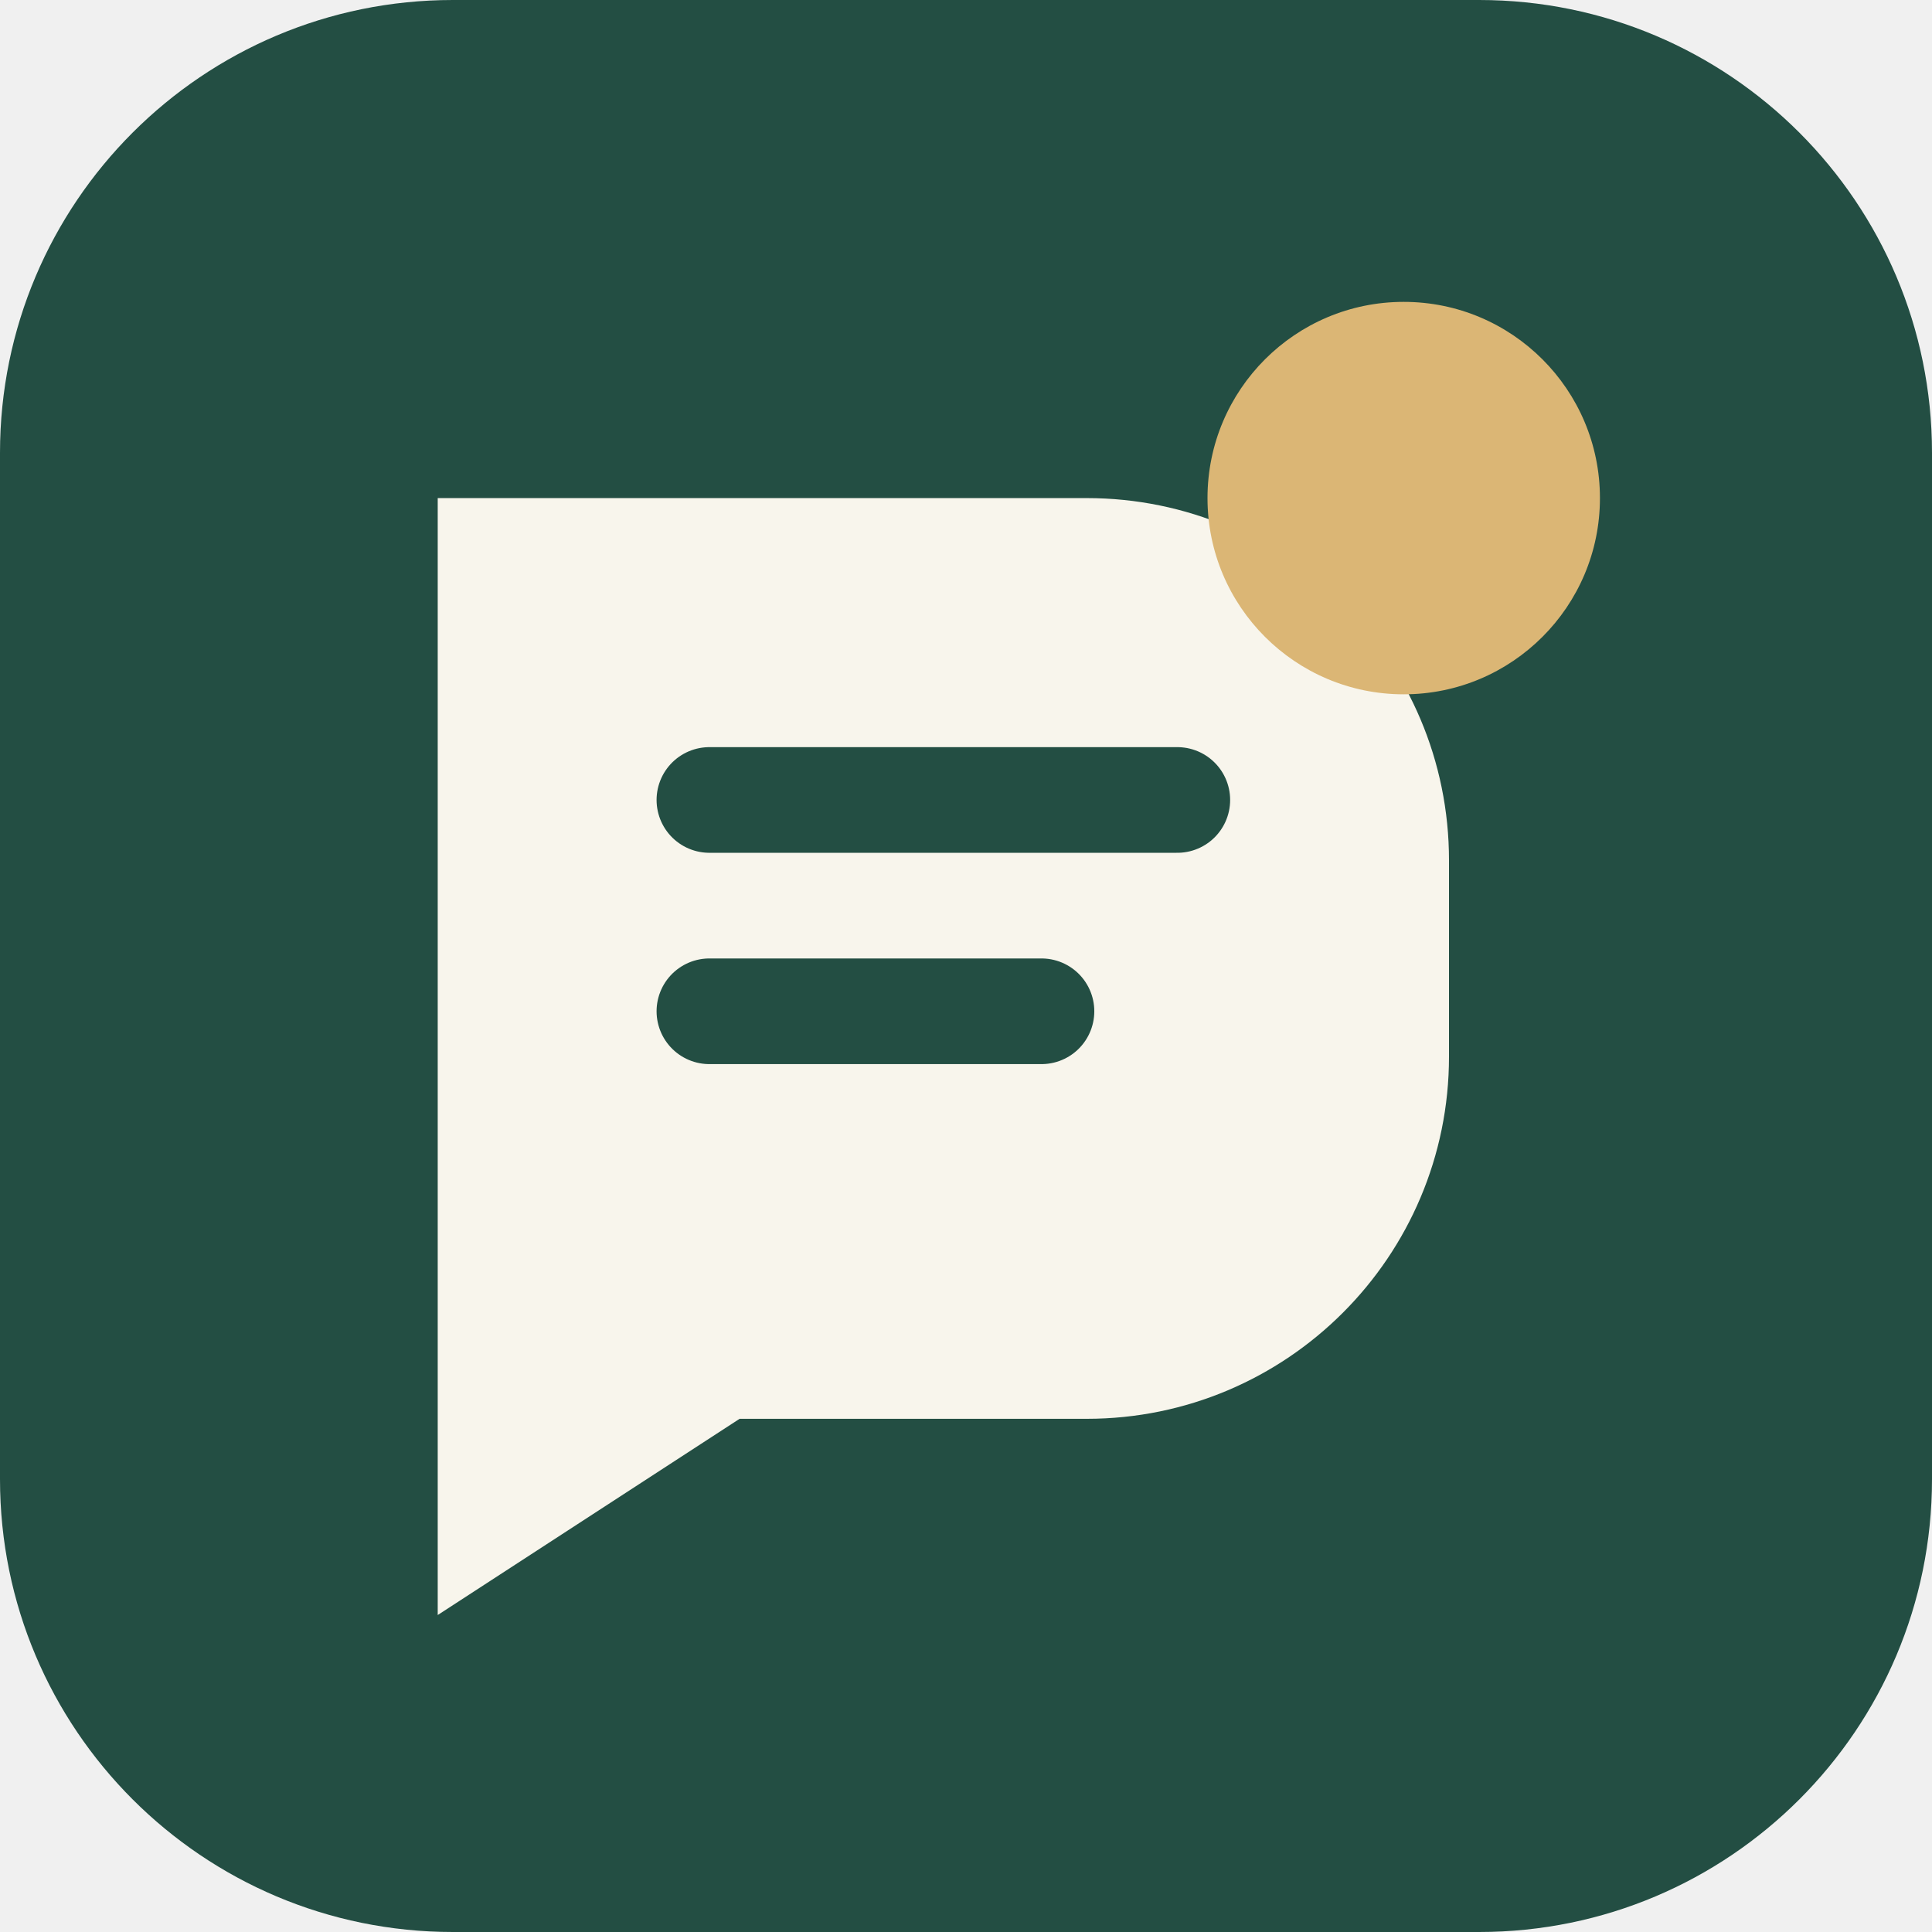
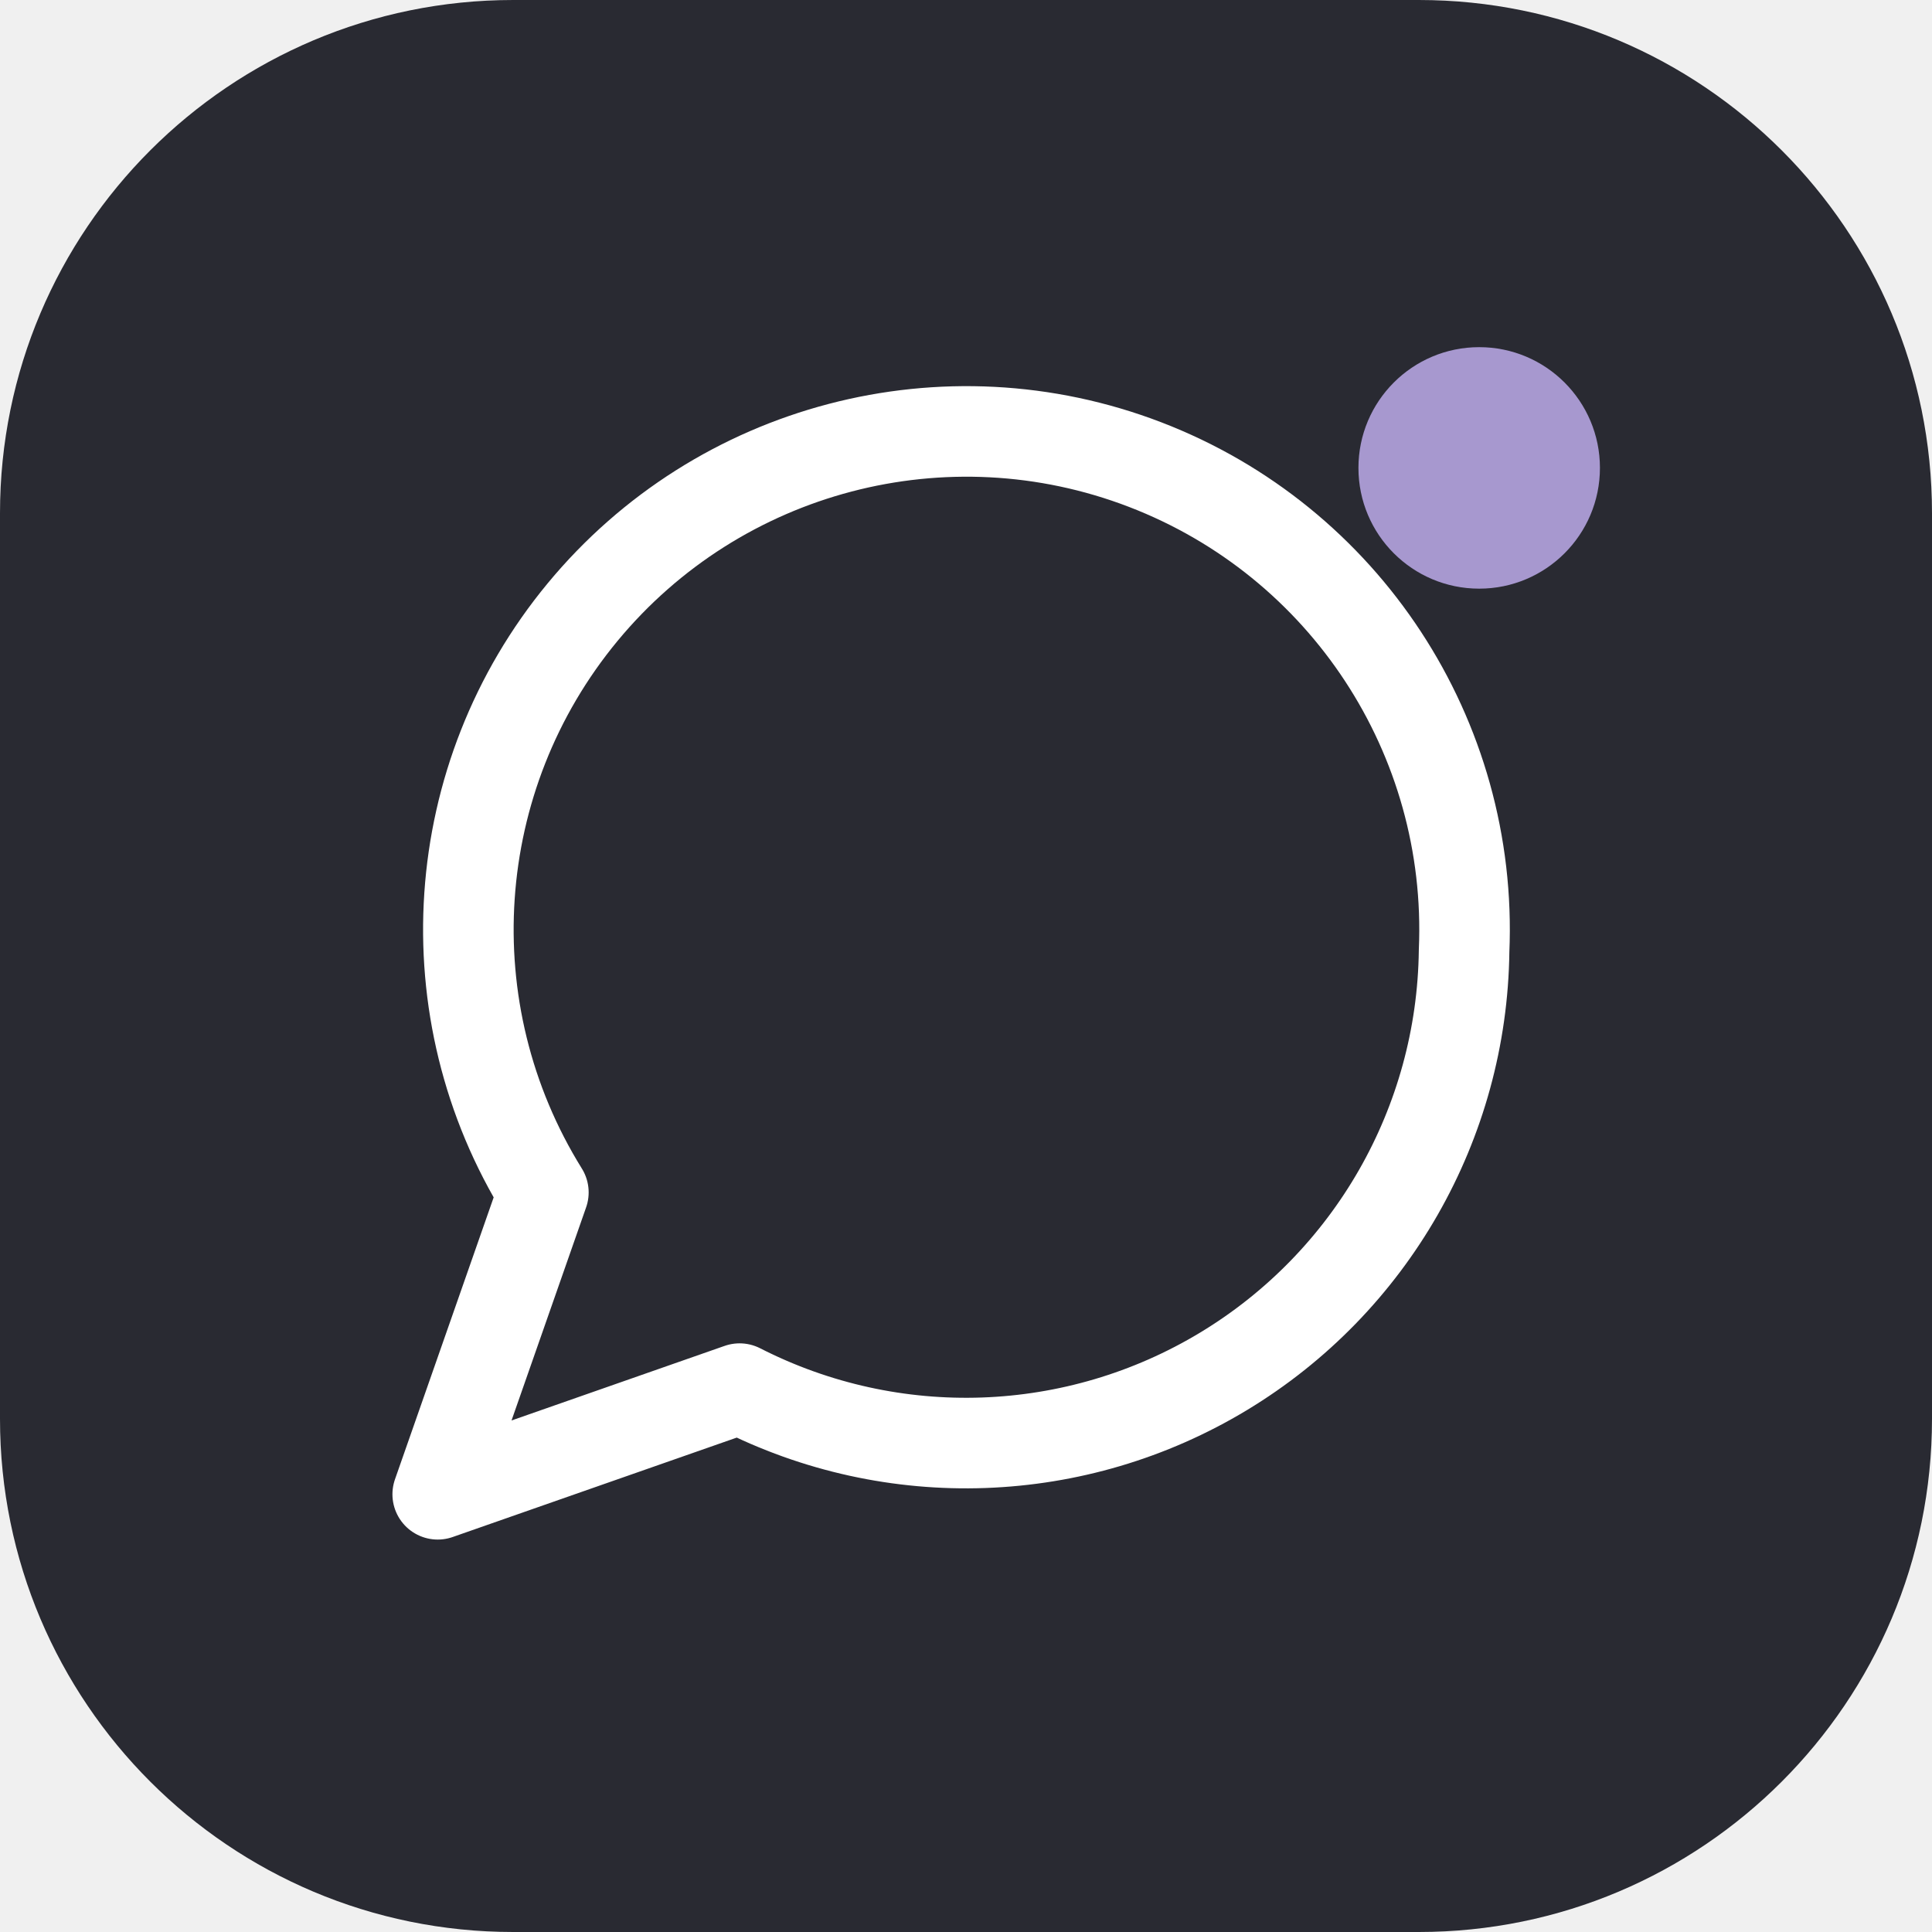
<svg xmlns="http://www.w3.org/2000/svg" viewBox="0 0 128 128" fill="none">
-   <rect width="128" height="128" rx="30" fill="#234E43" />
-   <path d="M29 33h43a24 24 0 0 1 24 24v13a24 24 0 0 1-24 24H49l-20 13V33Z" fill="#F8F5EC" />
-   <path d="M47 53h31M47 67h22" stroke="#234E43" stroke-width="7" stroke-linecap="round" />
-   <circle cx="93" cy="33" r="13" fill="#DBB675" />
+   <rect width="128" height="128" rx="34" fill="#292A32" />
+   <path d="M97 63a33 33 0 0 1-48 29L29 99l7-20a33 33 0 1 1 61-16Z" stroke="#FFFFFF" stroke-width="6" stroke-linecap="round" stroke-linejoin="round" />
+   <circle cx="98" cy="31" r="8" fill="#A798CF" />
</svg>
